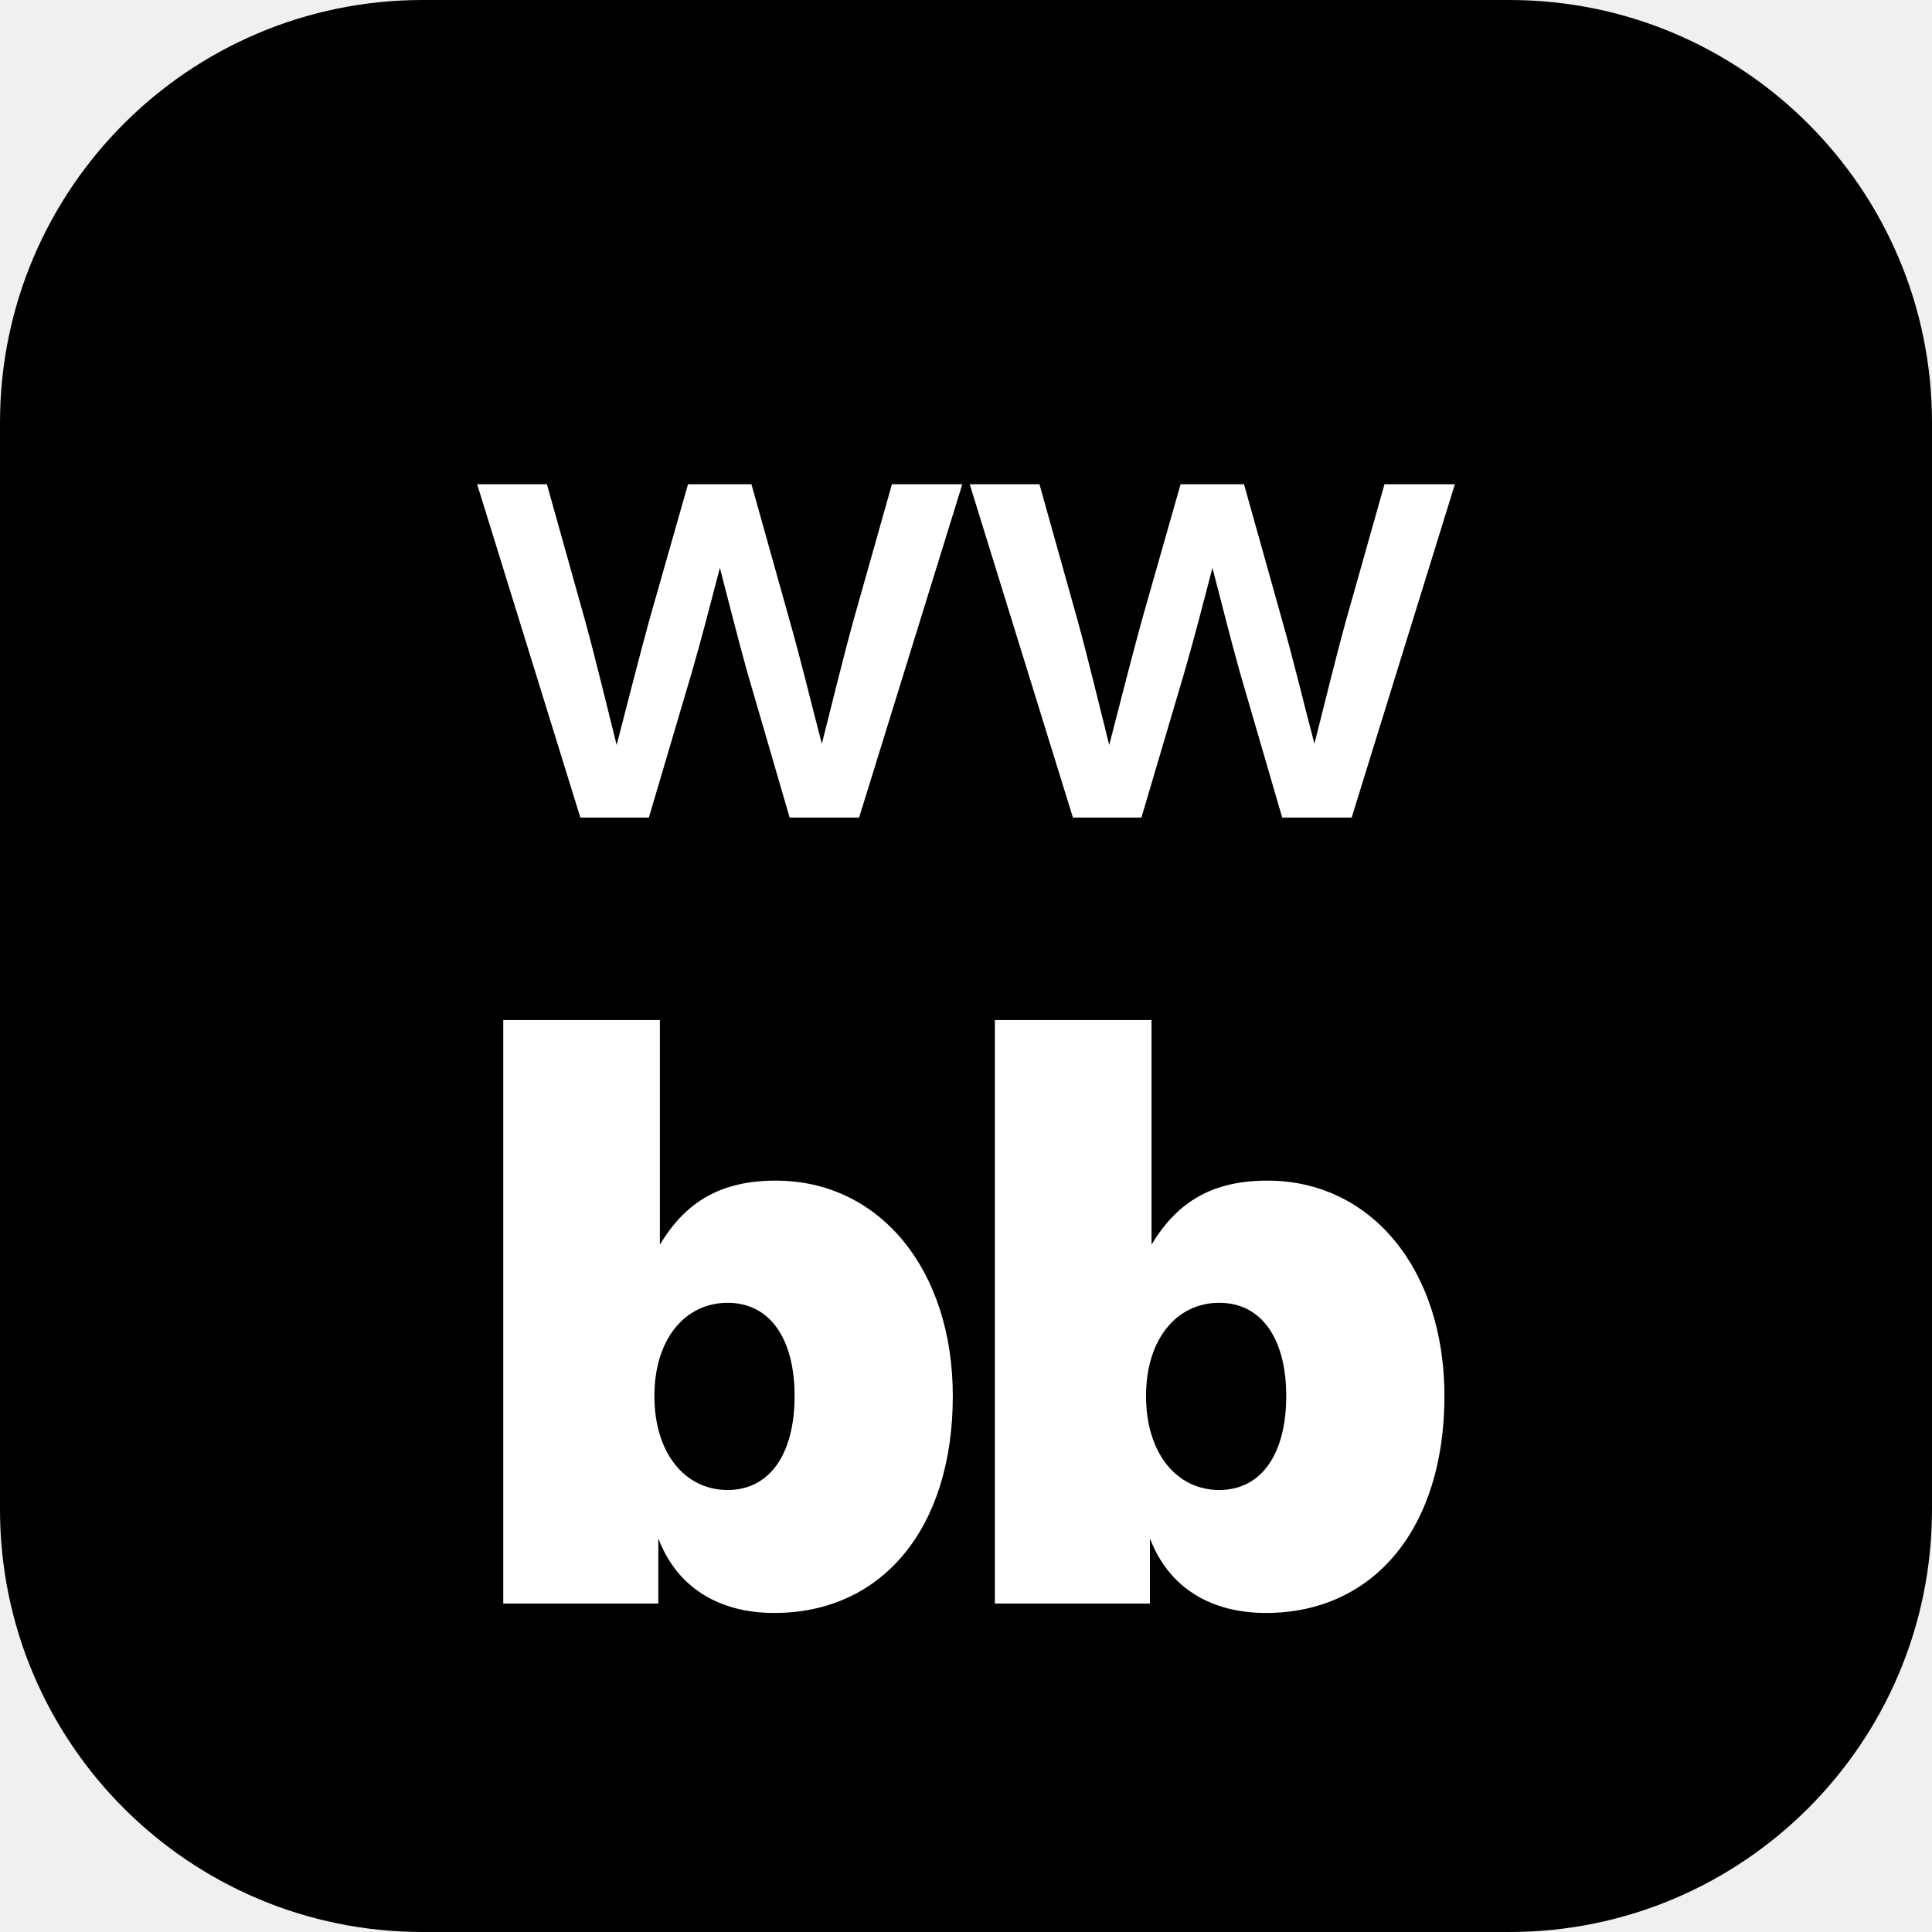
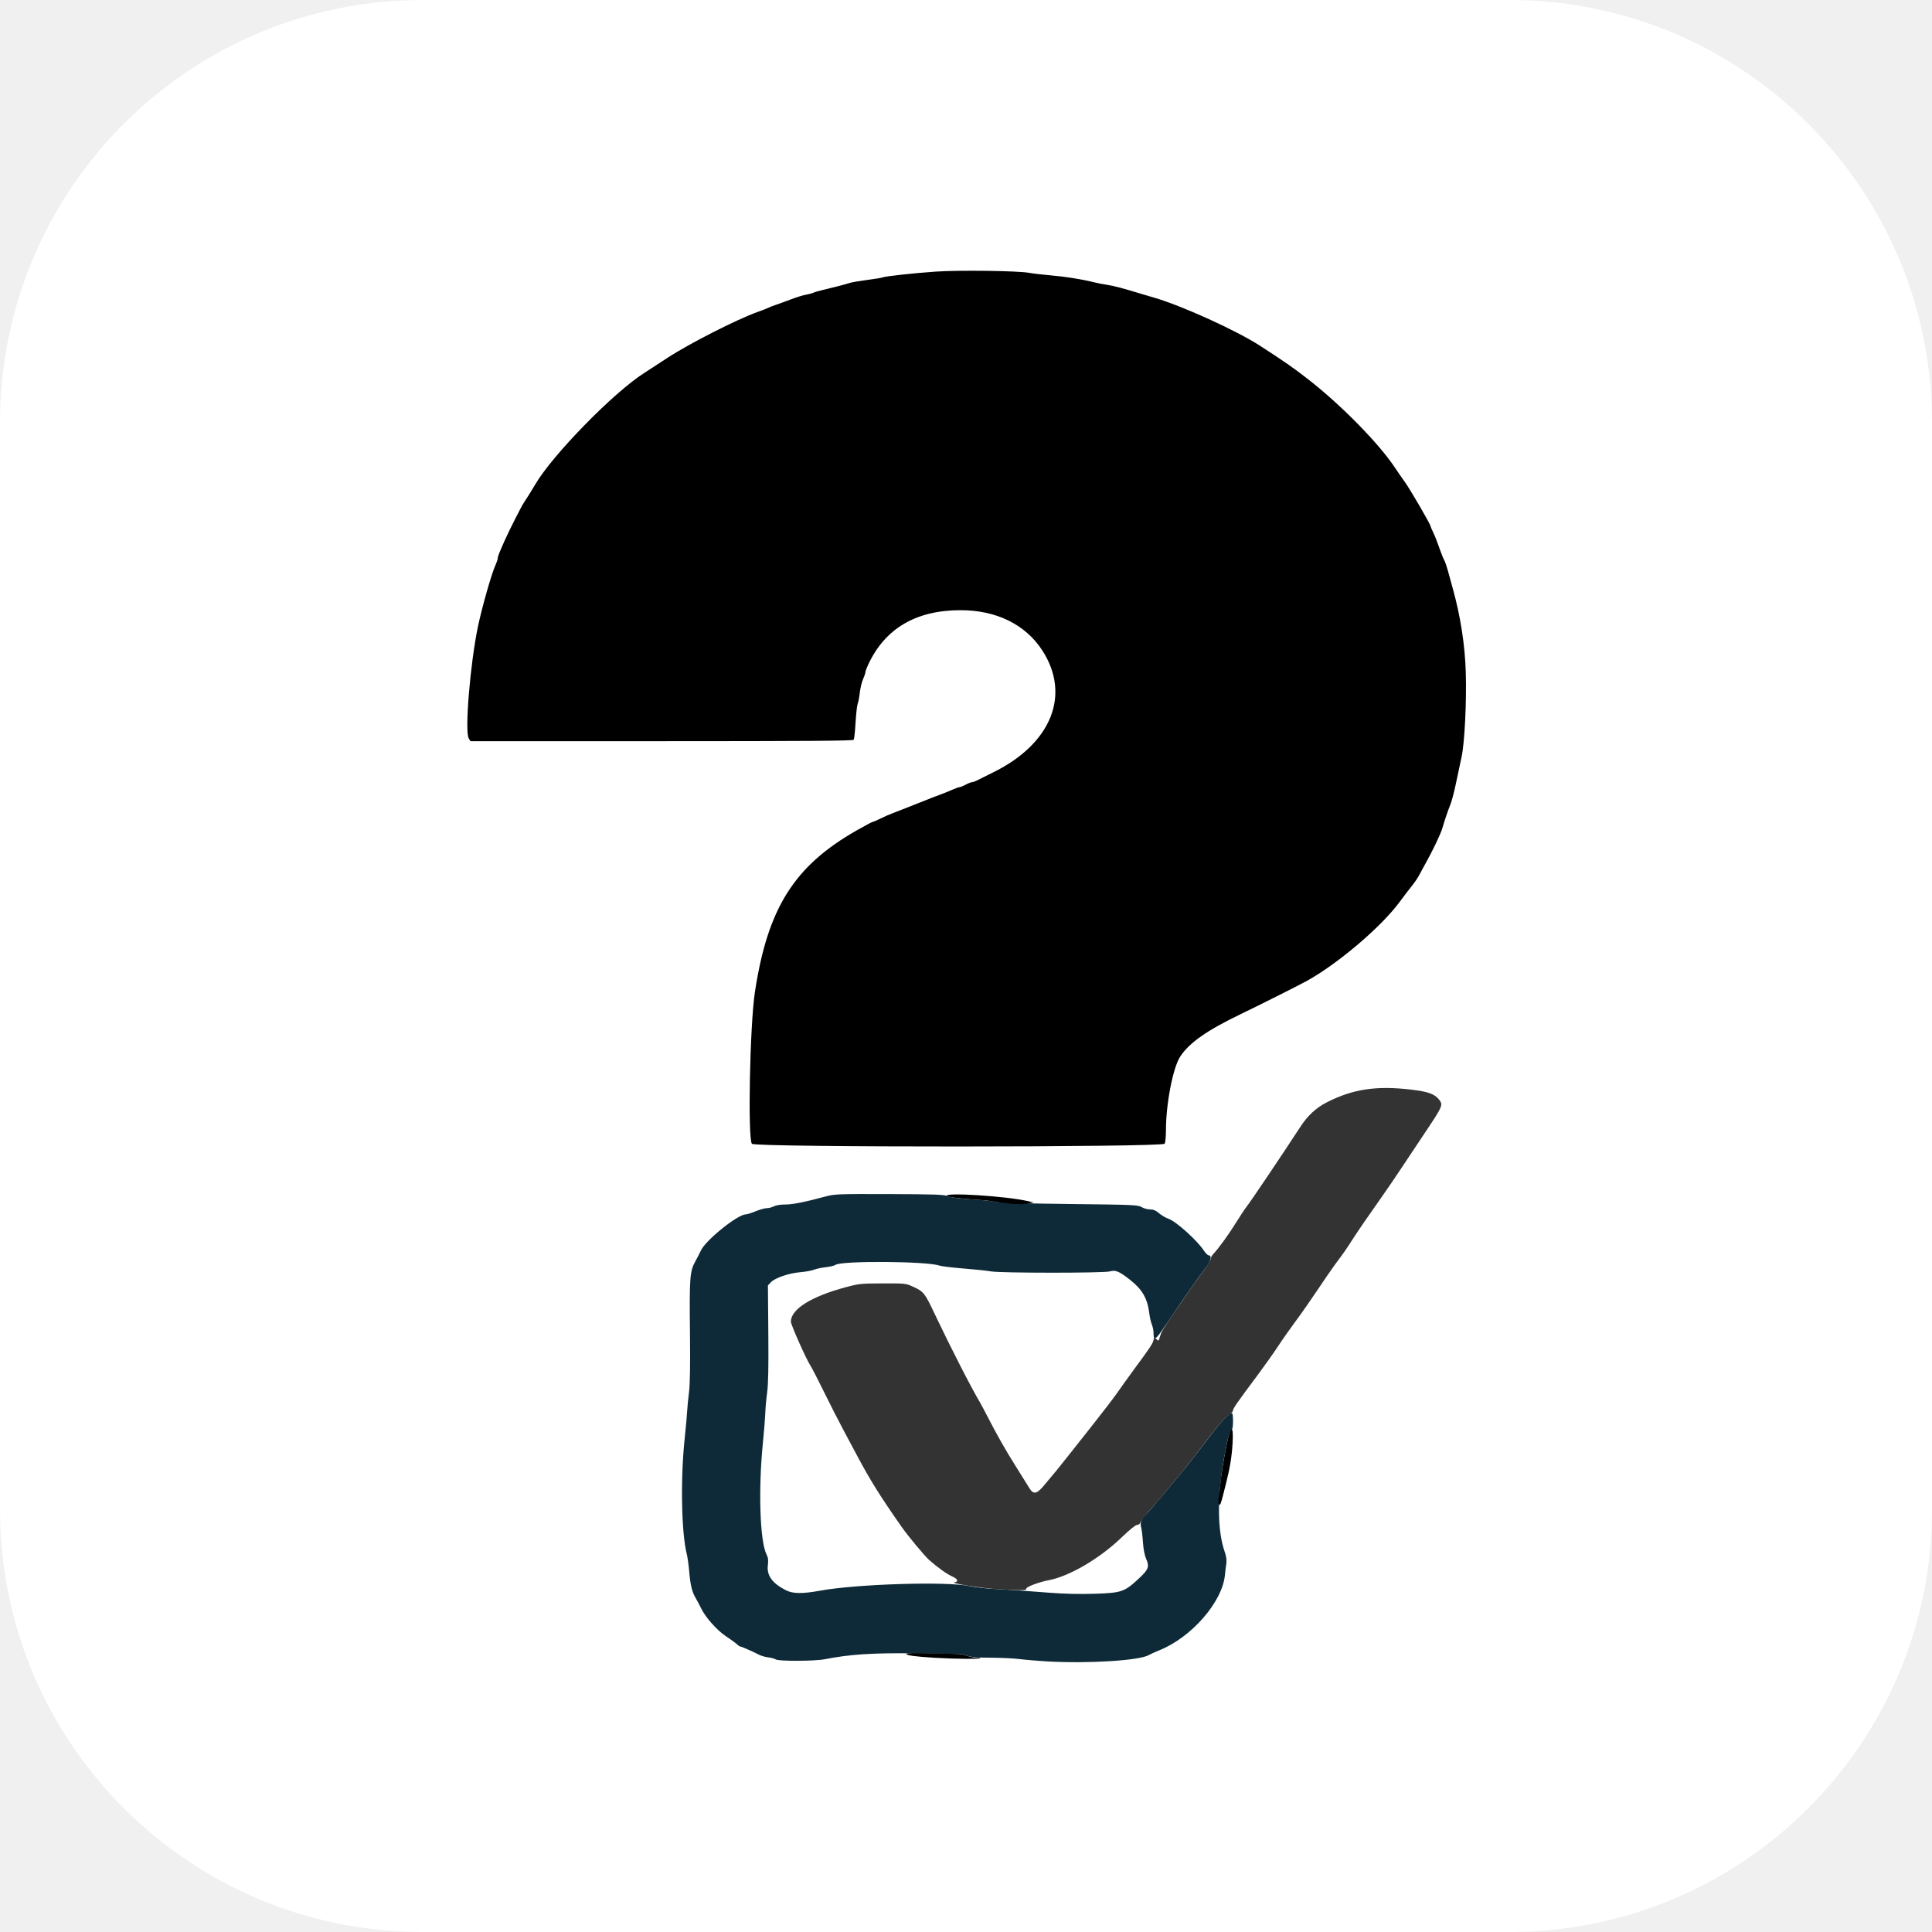
<svg xmlns="http://www.w3.org/2000/svg" viewBox="0 0 512.00 512.00" width="512.00" height="512.00" role="img">
-   <rect width="512" height="512" rx="112" fill="#000000" />
-   <g transform="translate(124.44 216.67) scale(2.1254)">
-     <path fill="#FFFFFF" fill-rule="evenodd" d="M13.815 0.0H22.356L27.709 -18.105C28.929 -22.316 30.07 -26.764 31.211 -31.133C32.353 -26.764 33.455 -22.316 34.636 -18.105L39.91 0.0H48.569L61.439 -41.563H52.662L47.86 -24.56C46.483 -19.561 45.223 -14.287 43.924 -9.21C42.586 -14.287 41.327 -19.601 39.91 -24.56L35.147 -41.563H27.236L22.395 -24.56C21.018 -19.522 19.679 -14.209 18.341 -9.053C17.042 -14.209 15.783 -19.522 14.405 -24.56L9.643 -41.563H0.945ZM75.231 0.0H83.772L89.125 -18.105C90.345 -22.316 91.486 -26.764 92.628 -31.133C93.769 -26.764 94.871 -22.316 96.052 -18.105L101.326 0.0H109.985L122.855 -41.563H114.078L109.277 -24.56C107.899 -19.561 106.64 -14.287 105.341 -9.21C104.003 -14.287 102.743 -19.601 101.326 -24.56L96.564 -41.563H88.653L83.811 -24.56C82.434 -19.522 81.096 -14.209 79.758 -9.053C78.459 -14.209 77.199 -19.522 75.822 -24.56L71.059 -41.563H62.361ZM37.988 99.172C51.514 99.172 60.254 88.527 60.254 72.121C60.254 56.35 51.123 45.266 38.184 45.266C31.494 45.266 27.051 47.756 23.779 53.176H23.73V25.246H4.199V98.0H23.535V89.992H23.584C25.928 96.047 31.152 99.172 37.988 99.172ZM32.178 83.84C26.855 83.84 23.047 79.25 23.047 72.121C23.047 65.041 26.855 60.5 32.178 60.5C37.5 60.5 40.527 65.041 40.527 72.121C40.527 79.25 37.5 83.84 32.178 83.84ZM99.288 99.172C112.814 99.172 121.554 88.527 121.554 72.121C121.554 56.35 112.423 45.266 99.484 45.266C92.794 45.266 88.351 47.756 85.079 53.176H85.03V25.246H65.499V98.0H84.835V89.992H84.884C87.228 96.047 92.452 99.172 99.288 99.172ZM93.478 83.84C88.155 83.84 84.347 79.25 84.347 72.121C84.347 65.041 88.155 60.5 93.478 60.5C98.8 60.5 101.827 65.041 101.827 72.121C101.827 79.25 98.8 83.84 93.478 83.84Z" />
+   <rect width="512" height="512" rx="112" fill="#FFFFFF" />
+   <g transform="translate(14.738 40.082) scale(1.31657)">
+     <path fill="#0E2A38" fill-rule="evenodd" d="M199.62,303.98C197.70,303.87 195.22,303.66 194.12,303.52C193.03,303.37 190.39,303.24 188.26,303.23C185.49,303.22 184.15,303.11 183.52,302.85C183.05,302.65 182.20,302.48 181.64,302.48C181.08,302.47 177.10,302.42 172.79,302.36C164.38,302.25 159.88,302.55 154.75,303.55C152.78,303.94 145.44,303.96 144.96,303.58C144.77,303.44 144.11,303.25 143.48,303.17C142.84,303.09 142.00,302.85 141.60,302.64C140.43,302.03 138.10,301.00 137.87,301.00C137.75,301.00 137.42,300.79 137.14,300.52C136.86,300.26 135.84,299.52 134.88,298.88C133.09,297.69 130.71,294.99 129.90,293.23C129.68,292.76 129.21,291.87 128.85,291.25C128.07,289.92 127.78,288.68 127.51,285.62C127.40,284.39 127.19,282.93 127.05,282.38C125.97,278.21 125.76,267.34 126.61,259.25C126.86,256.84 127.10,254.26 127.13,253.50C127.17,252.74 127.33,251.06 127.50,249.75C127.70,248.13 127.76,244.35 127.69,237.88C127.56,226.89 127.66,225.44 128.74,223.50C129.16,222.74 129.68,221.73 129.90,221.25C130.86,219.18 137.29,214.00 138.91,214.00C139.17,214.00 140.05,213.72 140.88,213.38C141.70,213.04 142.71,212.76 143.12,212.75C143.54,212.75 144.20,212.58 144.59,212.37C145.01,212.16 145.95,212.00 146.84,212.01C148.32,212.01 150.68,211.55 154.88,210.42C156.79,209.90 157.33,209.88 167.82,209.91C176.88,209.94 178.90,210.01 179.57,210.32C180.28,210.64 182.37,210.89 186.62,211.14C187.31,211.18 188.49,211.33 189.25,211.49C190.08,211.65 195.99,211.82 204.23,211.91C216.96,212.05 217.88,212.09 218.60,212.53C219.03,212.79 219.79,213.00 220.30,213.00C220.98,213.00 221.47,213.21 222.09,213.75C222.56,214.16 223.42,214.67 224.01,214.88C225.57,215.43 229.79,219.24 231.15,221.31C231.48,221.83 231.92,222.25 232.13,222.25C232.77,222.25 232.54,223.36 231.67,224.52C230.30,226.35 229.42,227.56 228.52,228.88C228.04,229.56 227.11,230.91 226.43,231.88C225.76,232.84 224.46,234.75 223.54,236.12C221.39,239.36 221.00,239.62 221.00,237.85C221.00,237.37 220.85,236.62 220.66,236.17C220.47,235.73 220.24,234.69 220.14,233.87C219.76,230.89 218.73,229.10 216.25,227.15C214.09,225.46 213.34,225.14 212.24,225.47C211.07,225.83 190.22,225.82 188.25,225.47C187.49,225.33 185.02,225.07 182.75,224.89C180.48,224.71 178.29,224.45 177.88,224.30C175.34,223.41 158.03,223.30 156.96,224.17C156.78,224.32 155.90,224.53 155.02,224.63C154.14,224.73 153.06,224.96 152.63,225.14C152.19,225.32 150.94,225.55 149.85,225.64C147.57,225.83 144.77,226.80 143.94,227.69L143.38,228.29L143.46,237.96C143.52,244.84 143.45,248.27 143.22,249.88C143.05,251.11 142.88,252.97 142.85,254.00C142.81,255.03 142.60,257.68 142.38,259.88C141.42,269.32 141.76,279.85 143.11,282.47C143.43,283.09 143.49,283.61 143.37,284.61C143.11,286.67 144.22,288.22 146.95,289.63C148.38,290.37 150.26,290.40 153.88,289.74C161.30,288.39 179.41,287.84 184.00,288.82C185.03,289.04 187.17,289.29 188.75,289.38C192.87,289.61 194.28,289.70 199.75,290.13C203.11,290.39 206.06,290.46 209.25,290.36C214.61,290.18 215.17,289.98 218.13,287.21C219.99,285.47 220.20,284.89 219.52,283.35C219.20,282.63 218.96,281.39 218.86,279.92C218.78,278.66 218.61,277.31 218.49,276.92C218.24,276.14 218.62,275.13 219.39,274.49C219.94,274.04 226.69,265.99 228.62,263.49C229.45,262.42 231.22,260.12 232.56,258.37C234.73,255.52 236.21,254.00 236.80,254.00C236.91,254.00 237.00,254.73 237.00,255.62C237.00,256.52 236.90,257.25 236.78,257.25C236.49,257.25 236.12,258.28 235.75,260.12C235.09,263.45 235.00,263.96 234.72,266.00C233.83,272.62 234.03,278.13 235.30,281.84C235.68,282.94 235.76,283.60 235.63,284.47C235.53,285.10 235.42,286.02 235.38,286.50C234.91,291.96 228.66,299.15 222.12,301.76C221.30,302.09 220.40,302.50 220.12,302.67C218.29,303.80 208.02,304.45 199.62,303.98Z" />
+     <path fill="#333333" fill-rule="evenodd" d="M189.75,289.45C186.45,289.27 179.82,288.22 180.94,288.05C181.83,287.92 181.60,287.37 180.44,286.86C179.41,286.41 177.48,285.03 175.84,283.57C174.86,282.69 171.67,278.85 170.28,276.88C166.06,270.86 163.98,267.53 161.43,262.75C160.88,261.72 159.62,259.36 158.63,257.50C157.63,255.64 155.82,252.10 154.61,249.62C153.39,247.15 152.20,244.83 151.95,244.46C151.14,243.26 148.00,236.22 148.00,235.59C148.00,233.09 152.07,230.53 159.00,228.67C161.71,227.94 162.14,227.90 166.50,227.89C171.07,227.88 171.14,227.88 172.67,228.59C174.75,229.55 174.95,229.81 176.99,234.12C180.13,240.74 184.29,248.87 186.15,252.00C186.35,252.34 186.95,253.47 187.48,254.50C189.44,258.33 191.22,261.46 193.27,264.71C194.43,266.54 195.64,268.48 195.96,269.02C196.78,270.41 197.43,270.34 198.84,268.69C200.92,266.23 202.24,264.63 203.68,262.78C204.48,261.77 206.79,258.84 208.82,256.28C210.85,253.72 213.01,250.89 213.63,250.00C214.24,249.11 215.82,246.91 217.13,245.12C220.32,240.80 220.85,239.99 221.00,239.27C221.12,238.69 221.15,238.68 221.56,239.10C221.90,239.43 222.03,239.46 222.10,239.21C222.16,239.02 222.32,238.52 222.46,238.08C222.68,237.39 224.16,235.10 226.80,231.38C227.19,230.82 227.93,229.76 228.44,229.00C228.95,228.24 230.08,226.68 230.94,225.52C231.80,224.36 232.50,223.22 232.50,222.97C232.50,222.72 232.75,222.26 233.06,221.93C234.12,220.82 236.12,218.05 237.62,215.63C238.45,214.30 239.37,212.90 239.67,212.53C240.52,211.46 246.84,202.07 250.55,196.38C252.03,194.09 253.76,192.50 255.99,191.38C261.19,188.76 265.89,188.06 272.83,188.88C276.27,189.29 277.57,189.75 278.48,190.90C279.33,191.99 279.25,192.17 275.28,198.09C273.82,200.26 271.78,203.32 270.75,204.89C269.72,206.45 268.10,208.83 267.15,210.17C263.94,214.72 262.13,217.37 260.92,219.25C259.70,221.15 259.49,221.46 257.51,224.12C256.89,224.95 255.31,227.26 253.98,229.25C252.65,231.24 250.68,234.06 249.59,235.52C248.51,236.97 246.95,239.19 246.12,240.46C245.30,241.72 243.44,244.34 242.00,246.28C237.72,252.02 237.00,253.06 236.99,253.48C236.99,253.70 236.56,254.14 236.03,254.46C235.47,254.81 234.08,256.36 232.60,258.30C231.24,260.09 229.45,262.43 228.62,263.49C226.80,265.86 221.33,272.40 219.73,274.14C219.09,274.83 218.49,275.65 218.39,275.95C218.29,276.28 218.01,276.50 217.70,276.50C217.38,276.50 216.15,277.50 214.53,279.06C210.15,283.28 204.04,286.86 199.88,287.64C197.98,288.00 195.38,288.97 195.40,289.31C195.43,289.71 194.85,289.72 189.75,289.45Z" />
+     <path fill="#000000" fill-rule="evenodd" d="M177.00,303.25C173.07,303.02 171.25,302.77 171.25,302.46C171.25,302.30 172.93,302.26 175.94,302.35C178.52,302.42 181.06,302.48 181.59,302.48C182.13,302.48 183.05,302.67 183.65,302.90C184.24,303.12 185.07,303.26 185.48,303.20C185.89,303.14 186.17,303.18 186.10,303.30C185.95,303.53 181.58,303.51 177.00,303.25ZM234.10,272.16C234.02,271.93 234.02,271.38 234.12,270.93C234.21,270.49 234.32,269.68 234.36,269.12C234.52,266.93 235.04,263.59 235.81,259.88C236.55,256.25 237.13,256.35 236.91,260.06C236.75,262.77 236.40,264.94 235.60,268.12C234.46,272.69 234.38,272.89 234.10,272.16ZM191.12,211.73C190.03,211.62 188.84,211.45 188.50,211.37C188.16,211.28 187.20,211.17 186.38,211.12C182.54,210.89 179.70,210.55 179.44,210.29C178.67,209.52 191.36,210.32 195.62,211.31L196.88,211.60L195.88,211.78C194.67,212.01 193.76,212.00 191.12,211.73ZM140.16,199.79C139.30,198.83 139.74,175.94 140.76,169.25C143.33,152.32 148.68,143.84 161.31,136.67C162.93,135.75 164.33,135.00 164.44,135.00C164.54,135.00 165.13,134.76 165.75,134.46C166.37,134.16 167.05,133.84 167.27,133.74C167.48,133.64 169.17,132.97 171.02,132.26C172.86,131.54 174.71,130.81 175.12,130.64C175.54,130.46 176.72,130.00 177.75,129.62C178.78,129.24 180.08,128.72 180.64,128.46C181.20,128.21 181.79,128.00 181.95,128.00C182.12,128.00 182.67,127.78 183.18,127.50C183.70,127.22 184.27,127.00 184.46,127.00C184.64,127.00 185.10,126.84 185.46,126.65C185.83,126.46 187.34,125.71 188.83,124.97C200.45,119.22 204.37,109.41 198.63,100.51C195.25,95.27 189.37,92.37 182.12,92.38C173.17,92.39 166.95,96.06 163.56,103.34C163.25,104.00 163.00,104.69 163.00,104.87C163.00,105.04 162.79,105.68 162.52,106.28C162.26,106.88 161.97,108.11 161.87,109.00C161.77,109.89 161.58,110.91 161.44,111.25C161.31,111.59 161.12,113.29 161.02,115.02C160.92,116.75 160.75,118.30 160.65,118.46C160.51,118.68 151.16,118.75 121.99,118.75L83.51,118.75L83.16,118.19C82.32,116.82 83.45,103.13 85.02,95.62C85.84,91.75 87.78,84.93 88.52,83.35C88.78,82.78 89.00,82.14 89.00,81.92C89.00,81.55 89.24,80.95 90.50,78.12C91.36,76.21 93.77,71.45 94.22,70.79C94.86,69.84 95.83,68.29 96.51,67.12C99.95,61.20 112.33,48.53 118.50,44.62C119.12,44.22 121.23,42.85 123.20,41.56C127.53,38.73 137.04,33.88 141.25,32.37C142.28,32.00 143.34,31.59 143.59,31.45C143.85,31.32 144.53,31.06 145.09,30.88C145.66,30.69 147.00,30.20 148.08,29.79C149.15,29.38 150.50,28.96 151.08,28.87C151.65,28.77 152.32,28.59 152.55,28.47C152.78,28.35 153.68,28.09 154.55,27.89C156.61,27.41 158.93,26.81 159.88,26.50C160.29,26.37 161.89,26.10 163.44,25.89C164.99,25.69 166.35,25.47 166.46,25.40C166.81,25.18 172.72,24.53 177.12,24.23C181.84,23.90 193.73,24.06 196.00,24.48C196.76,24.62 198.67,24.84 200.25,24.98C203.17,25.22 206.51,25.75 209.00,26.37C209.76,26.56 210.94,26.79 211.62,26.88C212.77,27.04 214.88,27.59 218.12,28.58C218.81,28.79 220.22,29.21 221.25,29.51C226.86,31.16 237.71,36.10 242.38,39.12C247.48,42.42 249.08,43.54 252.03,45.83C258.68,50.99 266.41,58.85 269.63,63.75C270.04,64.37 270.92,65.64 271.59,66.58C272.69,68.12 276.75,75.09 276.75,75.45C276.75,75.53 276.97,76.05 277.24,76.61C277.70,77.58 278.04,78.44 278.88,80.81C279.08,81.40 279.38,82.10 279.54,82.37C279.70,82.64 280.02,83.60 280.27,84.50C280.51,85.39 280.94,86.97 281.23,88.00C282.78,93.56 283.69,99.39 283.85,104.88C284.03,110.79 283.62,119.06 283.01,121.88C282.74,123.11 282.23,125.53 281.87,127.25C281.51,128.97 281.01,130.88 280.75,131.50C280.24,132.76 279.63,134.55 279.13,136.27C278.81,137.40 277.15,140.87 275.74,143.38C275.35,144.06 274.80,145.08 274.52,145.63C274.23,146.18 273.58,147.16 273.06,147.80C272.55,148.43 271.39,149.94 270.50,151.15C266.82,156.13 258.17,163.49 251.93,166.96C250.43,167.80 242.17,171.95 238.62,173.65C231.78,176.94 228.18,179.45 226.37,182.23C224.91,184.45 223.50,191.73 223.50,196.99C223.50,198.25 223.38,199.50 223.24,199.77C222.85,200.50 140.83,200.53 140.16,199.79Z" />
  </g>
</svg>
